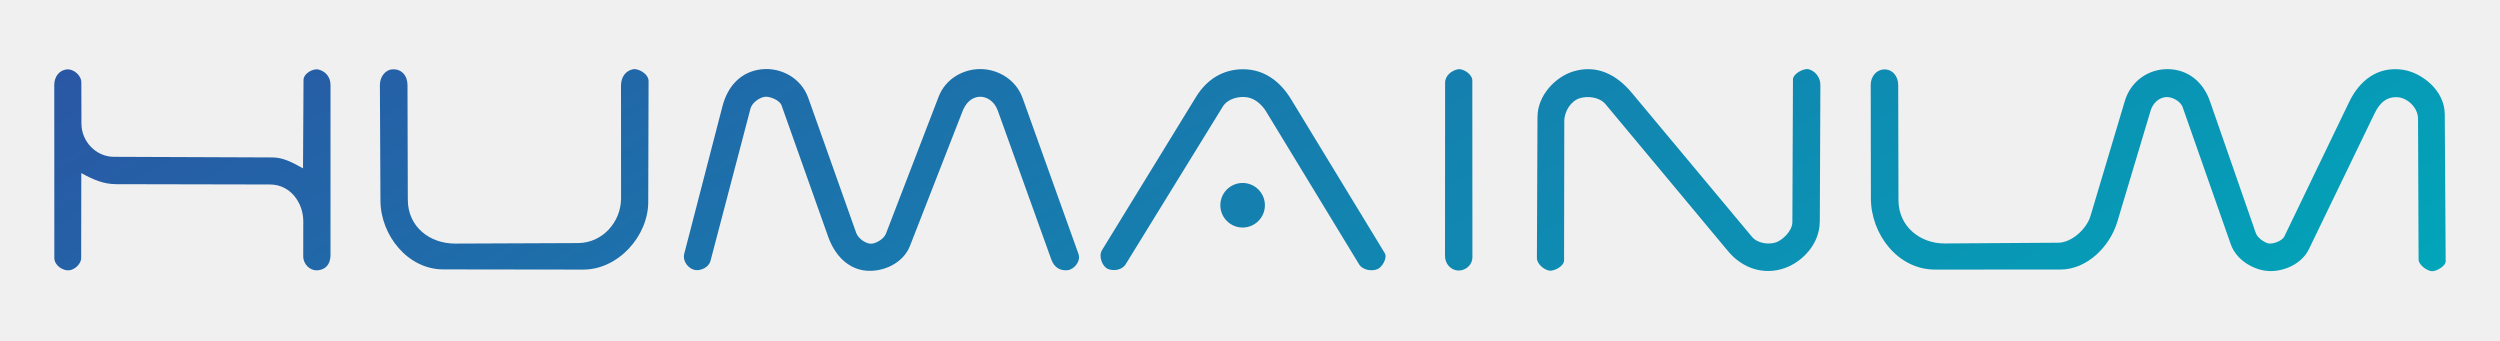
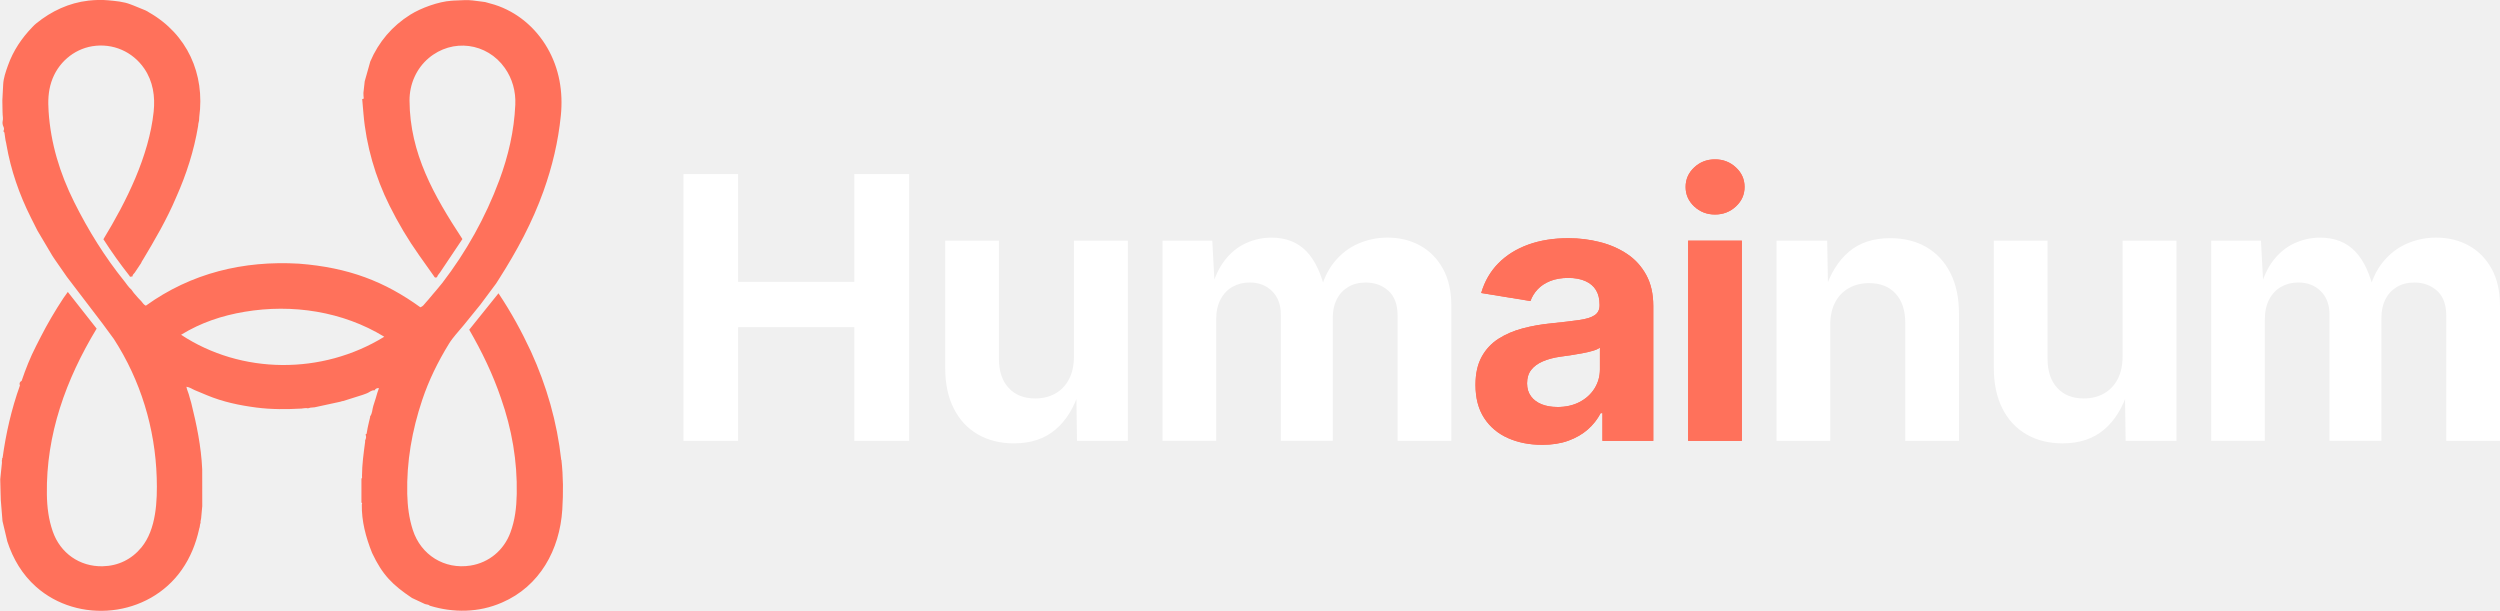
- <svg xmlns="http://www.w3.org/2000/svg" id="Layer_1" data-name="Layer 1" viewBox="0 0 1038.97 141.42">
-   <defs>
-     <linearGradient id="linear-gradient" x1="658.48" y1="316.85" x2="375.84" y2="-172.69" gradientUnits="userSpaceOnUse">
-       <stop offset="0" stop-color="#01a5b9" />
-       <stop offset="1" stop-color="#2a57a4" />
-     </linearGradient>
-   </defs>
-   <path d="M1016.41,108.49c.01,2.18-3.94,4.28-5.67,4.23-1.9-.06-5.6-2.53-5.61-4.88l-.22-58.43c-.02-4.85-4.5-8.61-8.17-8.97-4.8-.46-7.75,2.27-9.9,6.7l-27.3,56.43c-3.03,6.26-10.55,9.34-16.62,9.07s-13.46-4.36-15.84-11.14l-19.99-56.94c-.96-2.74-4.78-4.49-7.15-4.2-2.94.36-5.28,2.64-6.18,5.66l-13.84,46.18c-3.07,10.23-12.54,19.81-23.57,19.81l-52.14.03c-15.54.01-26.67-14.73-26.69-29.58l-.07-47.21c0-3.36,2.27-6.21,5.38-6.39,3.53-.21,6.03,2.68,6.04,6.43l.11,47.93c.03,10.96,9.07,18.02,19.21,17.96l47.19-.31c5.67-.04,11.82-5.79,13.39-11.07l14.29-47.84c2.47-8.25,9.72-13.2,17.64-13.23,8.33-.02,14.88,5.13,17.73,13.35l19.06,54.79c.71,2.05,3.66,4,5.35,4.31,1.78.32,5.62-1.06,6.5-2.9l26.93-55.87c4.32-8.97,11.88-14.97,22.33-13.42,7.83,1.17,17.35,8.52,17.41,18.43l.38,61.06Z" fill="url(#linear-gradient)" />
-   <path d="M414.57,45.76c-1.32-3.68-4.66-5.81-7.7-5.54-3.23.28-5.55,2.7-6.83,5.96l-21.88,56.04c-2.83,7.25-11.2,10.89-18.2,10.27-7.61-.67-13.09-6.53-15.79-14.13l-19.35-54.53c-.81-2.28-4.99-3.84-6.95-3.61-2.11.26-5.3,2.37-5.96,4.85l-16.64,63.36c-.71,2.72-4.14,4.19-6.41,3.78-2.7-.48-5.33-3.56-4.48-6.82l15.85-61.17c2.18-8.42,7.61-14.38,16.05-15.4,8.08-.97,16.64,3.47,19.63,11.88l19.9,56.03c.85,2.39,3.8,4.42,6,4.55,1.96.11,5.49-1.88,6.36-4.13l21.93-56.99c2.89-7.52,10.37-11.59,17.64-11.45,7.16.13,14.51,4.42,17.24,12.04l23.21,64.75c1.13,3.14-1.89,6.49-4.43,6.78-3.24.38-5.7-1.22-6.86-4.47l-22.31-62.06Z" fill="url(#linear-gradient)" />
-   <path d="M756.27,92.08c-.04,9.4-7.25,16.67-14.33,19.25-8.83,3.21-17.77.27-23.81-6.98l-50.83-60.98c-2.56-3.07-7.43-3.6-10.85-2.53s-6.34,5.22-6.35,9.54l-.09,57.82c0,2.5-4.21,4.59-6.16,4.27-2.09-.35-5.14-2.67-5.13-5.29l.24-58.53c.04-9.2,7.63-16.8,14.97-18.99,9.82-2.93,17.98,1.45,24.19,8.88l49.98,59.88c2.32,2.78,6.95,3.32,9.96,2.31,2.59-.87,6.82-4.67,6.83-8.42l.24-59.26c0-2.47,4.58-4.8,6.55-4.27,2.61.7,4.86,3.3,4.85,6.49l-.24,56.81Z" fill="url(#linear-gradient)" />
-   <path d="M137.37,105.82c0,4.26-2.36,6.44-5.69,6.53-2.93.08-5.67-2.54-5.66-5.88l.02-14.55c.01-7.52-5.28-15.24-13.82-15.25l-63.95-.13c-5.22-.01-9.53-1.87-14.48-4.61l-.06,35.3c0,2.58-2.88,4.94-5.02,5.11-2.65.21-6.13-2.01-6.13-5.19l-.03-71.83c0-3.44,2.07-6.19,5.24-6.48,2.74-.26,6.01,2.45,6.01,5.41l.05,17.2c.02,7.23,5.92,13.69,13.48,13.72l65.94.26c4.36.02,8.14,2,12.66,4.54l.21-36.72c.02-2.87,4.18-4.89,6.19-4.37,2.94.75,5.02,3.04,5.02,6.42v70.52Z" fill="url(#linear-gradient)" />
-   <path d="M258.07,35.73c0-3.73,1.89-6.27,4.95-6.94,2.19-.48,6.53,1.87,6.52,4.9l-.14,50.31c-.04,14.16-12.54,28.06-27.02,28.04l-58.17-.08c-14.79-.02-26.03-14.22-26.1-28.54l-.23-48.06c-.02-3.31,2.14-6.29,5.11-6.53,3.8-.31,6.35,2.53,6.36,6.47l.13,47.73c.03,11.34,9.25,18.25,19.71,18.2l51.02-.21c10.16-.04,17.9-8.74,17.9-18.65l-.03-46.64Z" fill="url(#linear-gradient)" />
-   <path d="M526.27,46.47c-1.92-3.16-4.8-5.48-7.82-6.01-3.53-.62-8.24.54-10.26,3.82l-40.4,65.58c-1.49,2.42-5.11,2.91-7.46,1.86-2.09-.94-3.97-5.11-2.35-7.76l39.09-63.71c4.53-7.38,11.38-11.52,19.65-11.47,8.51.05,15.18,4.84,19.8,12.41l38.98,64.03c1.2,1.97-1.1,5.69-2.81,6.53-2.26,1.11-6.33.64-7.89-1.93l-38.54-63.35Z" fill="url(#linear-gradient)" />
-   <path d="M611.92,106.79c0,3.77-3.41,5.88-6.14,5.63-2.89-.26-5.25-2.75-5.25-6.09l.04-71.99c0-2.95,2.8-5.16,5.47-5.57,1.96-.3,5.84,1.99,5.84,4.71l.04,73.3Z" fill="url(#linear-gradient)" />
-   <circle cx="516.42" cy="85.3" r="9.26" fill="url(#linear-gradient)" />
+ <svg xmlns="http://www.w3.org/2000/svg" id="Layer_2" data-name="Layer 2" viewBox="0 0 810.7 198.04">
+   <g id="Layer_1-2" data-name="Layer 1">
+     <g>
+       <g>
+         <path d="M221.64,142.97V56.44h17.71v34.96h37.69v-34.96h17.77v86.53h-17.77v-36.88h-37.69v36.88h-17.71Z" fill="#fff" />
+         <path d="M328.87,143.78c-4.49,0-8.42-.98-11.79-2.93s-5.97-4.76-7.81-8.42-2.76-8.02-2.76-13.09v-41.29h17.42v38.27c0,4.03,1.04,7.18,3.14,9.46,2.09,2.29,4.96,3.43,8.59,3.43,2.48,0,4.67-.53,6.56-1.6s3.38-2.61,4.44-4.65,1.6-4.48,1.6-7.35v-37.57h17.48v64.92h-16.49l-.23-16.2h.99c-1.7,5.46-4.31,9.66-7.81,12.6-3.5,2.94-7.95,4.41-13.33,4.41Z" fill="#fff" />
+         <path d="M376.98,142.97v-64.92h16.14l.87,16.14h-1.28c1.01-3.99,2.49-7.24,4.44-9.76,1.95-2.52,4.25-4.37,6.88-5.57,2.63-1.2,5.4-1.8,8.3-1.8,4.68,0,8.46,1.48,11.32,4.44s4.97,7.54,6.33,13.73h-2.03c.97-4.14,2.54-7.56,4.73-10.25,2.19-2.69,4.78-4.68,7.78-5.98,3-1.29,6.15-1.95,9.44-1.95,3.99,0,7.54.87,10.66,2.61s5.58,4.25,7.38,7.52c1.8,3.27,2.7,7.27,2.7,11.99v43.79h-17.42v-40.48c0-3.68-1-6.41-2.99-8.19s-4.44-2.67-7.35-2.67c-2.17,0-4.06.47-5.66,1.42s-2.84,2.27-3.72,3.98c-.87,1.71-1.31,3.7-1.31,5.98v39.95h-16.84v-40.94c0-3.17-.94-5.7-2.82-7.58-1.88-1.88-4.31-2.82-7.29-2.82-2.05,0-3.9.46-5.55,1.39s-2.94,2.29-3.89,4.09c-.95,1.8-1.42,4-1.42,6.59v39.26h-17.42Z" fill="#fff" />
+         <path d="M593.51,105.39v37.57h-17.42v-64.92h16.43l.29,16.2h-1.04c1.7-5.42,4.29-9.61,7.75-12.57,3.46-2.96,7.95-4.44,13.44-4.44,4.49,0,8.41.98,11.76,2.93s5.94,4.76,7.78,8.42c1.84,3.66,2.76,8.03,2.76,13.1v41.29h-17.42v-38.27c0-4.03-1.04-7.18-3.11-9.46-2.07-2.29-4.95-3.43-8.62-3.43-2.44,0-4.62.53-6.53,1.6-1.92,1.07-3.41,2.6-4.47,4.62-1.07,2.01-1.6,4.47-1.6,7.38Z" fill="#fff" />
+         <path d="M668.92,143.78c-4.49,0-8.42-.98-11.79-2.93s-5.97-4.76-7.81-8.42-2.76-8.02-2.76-13.09v-41.29h17.42v38.27c0,4.03,1.04,7.18,3.14,9.46,2.09,2.29,4.96,3.43,8.59,3.43,2.48,0,4.67-.53,6.56-1.6s3.38-2.61,4.44-4.65,1.6-4.48,1.6-7.35v-37.57h17.48v64.92h-16.49l-.23-16.2h.99c-1.7,5.46-4.31,9.66-7.81,12.6-3.5,2.94-7.95,4.41-13.33,4.41Z" fill="#fff" />
+         <path d="M717.04,142.97v-64.92h16.14l.87,16.14h-1.28c1.01-3.99,2.49-7.24,4.44-9.76,1.95-2.52,4.25-4.37,6.88-5.57,2.63-1.2,5.4-1.8,8.3-1.8,4.68,0,8.46,1.48,11.32,4.44s4.97,7.54,6.33,13.73h-2.03c.97-4.14,2.54-7.56,4.73-10.25,2.19-2.69,4.78-4.68,7.78-5.98,3-1.29,6.15-1.95,9.44-1.95,3.99,0,7.54.87,10.66,2.61s5.58,4.25,7.38,7.52c1.8,3.27,2.7,7.27,2.7,11.99v43.79h-17.42v-40.48c0-3.68-1-6.41-2.99-8.19s-4.44-2.67-7.35-2.67c-2.17,0-4.06.47-5.66,1.42s-2.84,2.27-3.72,3.98c-.87,1.71-1.31,3.7-1.31,5.98v39.95h-16.84v-40.94c0-3.17-.94-5.7-2.82-7.58-1.88-1.88-4.31-2.82-7.29-2.82-2.05,0-3.9.46-5.55,1.39s-2.94,2.29-3.89,4.09c-.95,1.8-1.42,4-1.42,6.59v39.26h-17.42Z" fill="#fff" />
+       </g>
+       <g>
+         <g>
+           <path d="M500.07,144.24c-4.1,0-7.79-.73-11.06-2.18s-5.85-3.62-7.72-6.5c-1.88-2.88-2.82-6.47-2.82-10.77,0-3.6.67-6.62,2-9.06s3.16-4.39,5.46-5.87c2.3-1.47,4.92-2.59,7.84-3.37,2.92-.77,5.99-1.32,9.2-1.63,3.75-.39,6.78-.74,9.09-1.07,2.3-.33,3.99-.85,5.05-1.57,1.06-.71,1.6-1.77,1.6-3.16v-.29c0-1.86-.39-3.43-1.16-4.7s-1.93-2.25-3.46-2.93-3.38-1.02-5.55-1.02-4.2.34-5.87,1.02c-1.67.68-3.02,1.58-4.06,2.7s-1.82,2.38-2.32,3.78l-15.97-2.61c1.12-3.79,2.98-7.01,5.58-9.64s5.82-4.64,9.67-6.04c3.85-1.39,8.2-2.09,13.04-2.09,3.48,0,6.87.42,10.16,1.25,3.29.83,6.24,2.12,8.86,3.86s4.68,4.02,6.21,6.82,2.29,6.16,2.29,10.07v43.73h-16.49v-9h-.58c-1.05,2.01-2.44,3.79-4.18,5.31s-3.84,2.74-6.3,3.63c-2.46.89-5.29,1.34-8.51,1.34ZM505,131.99c2.75,0,5.16-.54,7.23-1.62s3.69-2.55,4.85-4.41c1.16-1.86,1.74-3.93,1.74-6.21v-7.03c-.5.39-1.28.74-2.32,1.04-1.04.31-2.21.58-3.48.81s-2.54.45-3.77.64c-1.24.19-2.34.35-3.31.46-2.13.31-4.01.81-5.63,1.51-1.63.7-2.88,1.62-3.77,2.76s-1.34,2.6-1.34,4.38c0,1.66.43,3.07,1.28,4.21.85,1.14,2.01,2,3.48,2.58,1.47.58,3.15.87,5.05.87Z" fill="#ff715b" />
+           <path d="M556.14,69.56c-2.63,0-4.88-.87-6.74-2.61s-2.79-3.85-2.79-6.33.93-4.59,2.79-6.33,4.1-2.61,6.74-2.61,4.89.87,6.77,2.61c1.88,1.74,2.82,3.85,2.82,6.33s-.94,4.59-2.82,6.33c-1.88,1.74-4.13,2.61-6.77,2.61ZM547.43,142.97v-64.92h17.42v64.92h-17.42Z" fill="#ff715b" />
+         </g>
+         <g>
+           <path d="M500.07,144.24c-4.1,0-7.79-.73-11.06-2.18s-5.85-3.62-7.72-6.5c-1.88-2.88-2.82-6.47-2.82-10.77,0-3.6.67-6.62,2-9.06s3.16-4.39,5.46-5.87c2.3-1.47,4.92-2.59,7.84-3.37,2.92-.77,5.99-1.32,9.2-1.63,3.75-.39,6.78-.74,9.09-1.07,2.3-.33,3.99-.85,5.05-1.57,1.06-.71,1.6-1.77,1.6-3.16v-.29c0-1.86-.39-3.43-1.16-4.7s-1.93-2.25-3.46-2.93-3.38-1.02-5.55-1.02-4.2.34-5.87,1.02c-1.67.68-3.02,1.58-4.06,2.7s-1.82,2.38-2.32,3.78l-15.97-2.61c1.12-3.79,2.98-7.01,5.58-9.64s5.82-4.64,9.67-6.04c3.85-1.39,8.2-2.09,13.04-2.09,3.48,0,6.87.42,10.16,1.25,3.29.83,6.24,2.12,8.86,3.86s4.68,4.02,6.21,6.82,2.29,6.16,2.29,10.07v43.73h-16.49v-9h-.58c-1.05,2.01-2.44,3.79-4.18,5.31s-3.84,2.74-6.3,3.63c-2.46.89-5.29,1.34-8.51,1.34ZM505,131.99c2.75,0,5.16-.54,7.23-1.62s3.69-2.55,4.85-4.41c1.16-1.86,1.74-3.93,1.74-6.21v-7.03c-.5.39-1.28.74-2.32,1.04-1.04.31-2.21.58-3.48.81s-2.54.45-3.77.64c-1.24.19-2.34.35-3.31.46-2.13.31-4.01.81-5.63,1.51-1.63.7-2.88,1.62-3.77,2.76s-1.34,2.6-1.34,4.38c0,1.66.43,3.07,1.28,4.21.85,1.14,2.01,2,3.48,2.58,1.47.58,3.15.87,5.05.87Z" fill="#ff715b" />
+           <path d="M556.14,69.56c-2.63,0-4.88-.87-6.74-2.61s-2.79-3.85-2.79-6.33.93-4.59,2.79-6.33,4.1-2.61,6.74-2.61,4.89.87,6.77,2.61c1.88,1.74,2.82,3.85,2.82,6.33s-.94,4.59-2.82,6.33c-1.88,1.74-4.13,2.61-6.77,2.61ZM547.43,142.97v-64.92h17.42v64.92h-17.42Z" fill="#ff715b" />
+         </g>
+       </g>
+       <path d="M182,149.15c-1.36-12.29-4.71-23.98-9.84-35.21-3.06-6.56-6.43-12.71-10.51-18.83l-9.49,11.81c4.12,7.13,7.62,14.35,10.28,22.15,3.55,10.09,5.34,20.45,5.13,31.12-.09,4.37-.56,8.49-2.07,12.54-2.13,5.72-6.95,9.72-12.92,10.67-8.45,1.35-16.09-3.42-18.71-11.54-1.22-3.78-1.71-7.6-1.81-11.67-.24-10.46,1.54-20.58,4.86-30.5,2.16-6.45,5.08-12.36,8.63-18.16,1.38-2.25,3.14-4,4.78-6.03l5.44-6.7,5.08-6.82,1.01-1.58c5.71-8.96,10.75-18.25,14.37-28.38,2.87-8.04,4.78-16.05,5.64-24.54.78-7.73-.51-15.29-4.4-21.99-3.86-6.65-9.87-11.65-17.07-13.96l-3.09-.87-3.99-.51c-1.73-.22-3.48-.07-5.22,0l-.99.04-.8.06c-4.06.28-9.72,2.29-13.29,4.53-5.82,3.65-10.2,8.76-12.93,15.13l-1.82,6.45-.42,3.75.03,1.09c0,.2.11.4.06.7-.03.16-.3.26-.49.17l.42,4.88c.87,10.25,3.86,20.55,8.44,29.72,2.84,5.69,5.93,10.92,9.58,16.07l4.82,6.8c.13.19.2.39.42.46.16.05.43,0,.61-.15.12-.55.57-.94.94-1.48l7.27-10.85c-9.23-14.09-17.04-27.75-17.15-44.87-.04-5.38,2.25-10.44,6.17-13.77,7.72-6.55,18.94-5.05,24.74,3.17,2.43,3.45,3.59,7.57,3.39,11.95-.38,8.45-2.24,16.52-5.19,24.46-4.48,12.05-10.74,23.23-18.49,33.31l-2.08,2.52-.83.96-1.59,1.9-.94,1.07c-.44.5-.82,1.14-1.66,1.43-11.49-8.3-23.19-12.91-39.42-14.15h0c-17.9-1.04-34.84,3-49.61,13.63-.77-.36-1.07-1.03-1.48-1.46l-1-1.04-1.44-1.66-.76-1.05c-.89-.73-1.54-1.82-2.25-2.69-6.36-7.88-11.74-16.54-16.32-25.73-4.63-9.3-7.6-18.98-8.28-29.35-.22-3.35-.14-6.37.88-9.54,1.99-6.17,7.22-10.63,13.29-11.62,6.66-1.08,13.08,1.74,16.85,7.24,2.84,4.15,3.57,9.03,3.05,13.99-1.52,14.41-8.82,29.08-16.3,41.36,2.69,4.19,5.49,8.1,8.45,11.85.2.6.71.14.99.2-.03-.58.49-.86.69-1.17l2.07-3.1c.17-.25.3-.78.54-.99,3.94-6.59,7.78-13.13,10.84-20.35,3.34-7.48,5.79-15.13,7.12-23.08l.09-.83.23-1.03.06-1.11c1.9-13.98-3.89-26.9-16.32-33.97-.48-.27-.55-.4-1.11-.63l-3.72-1.52-1.14-.44c-2.27-.88-4.77-1.08-7.21-1.31-2.15-.2-4.32-.13-6.46.11-6.24.71-11.98,3.38-16.91,7.39-.52.42-.78.7-1.24,1.18-3.49,3.61-6.24,7.7-7.94,12.51-.7,1.96-1.43,4.04-1.53,6.12l-.27,5.16.06,3.53.04,1.07c.03.64.17,1.28.03,1.92-.17.73-.06,1.47.29,2.14.19.35.15,1.04-.11,1.32.23.14.35.34.38.57l.23,1.62c.08.55.15,1.08.31,1.62l.09.51c1.41,8.24,4.17,16.2,7.98,23.78l2.08,4.13,4.82,8.13.75,1.14,4.01,5.77,11.52,15.1,3.69,5.02c8.68,13.44,13.39,28.92,13.89,44.94.24,7.65-.16,16.79-4.95,22.63-3.2,3.9-7.58,6.02-12.63,6.12-7.43.15-13.69-4.28-16.13-11.29-1.35-3.9-1.85-7.8-1.91-12.05-.29-19.39,6.16-37.22,16.14-53.73l-9.35-11.89-1.39,1.95c-2.7,4.09-5.19,8.31-7.46,12.76l-1.47,2.88c-1.86,3.63-3.33,7.35-4.66,11.25-.59.29-.83.79-.55,1.5-2.76,7.72-4.54,15.57-5.63,23.53-.22.05-.19.33-.13.45-.19.36-.03.75-.07,1.08l-.55,5.33.1,4.05.08,2.72.55,6.8,1.57,6.63c1.86,5.67,4.82,10.68,9.3,14.67,13.66,12.14,36.44,10,47.29-5.54,2.8-4.01,4.54-8.41,5.58-13.04.04-.2.06-.4.16-.58l.1-.51c-.01-.3.08-.59.17-.88l.07-.23c-.09-.46.13-.93.17-1.36l.37-4.02-.02-11.91c-.33-7.44-1.81-14.52-3.56-21.57l-.46-1.57-.31-1.13c-.21-.78-.6-1.47-.79-2.51,1.12.15,1.84.74,2.78,1.13l3.96,1.65c5.05,2.1,10.38,3.24,15.95,3.96,4.95.64,9.78.6,14.62.33.66-.04,1.46-.27,2.11-.08l.85-.22,1.3-.11,8.39-1.82c.28-.06.53-.23.85-.21l6.43-2.03,1.32-.49c.78-.29,1.51-1.12,2.46-.94.22-.55.93-.84,1.41-.71l-.52,1.5-.5,1.71-.82,2.59c-.35,1.1-.28,2.4-1.03,3.35.06.25-.05.48-.1.71-.21,1.05-.52,2.03-.7,3.06l-.32,1.82c-.02.11-.26.24-.36.27.2.43.24.91.09,1.36l-.22.61v.45c-.48,3.66-1.01,7.32-1.01,11.04,0,.28.14.67-.18.85v7.83c.13-.03.2.04.21.17,0,.14-.02.28-.09.36-.09,5.42,1.27,10.61,3.34,15.77,3.36,7.12,6.59,10.33,12.93,14.58l4.17,1.95c.45.21,1.24.11,1.56.55,7.72,2.37,15.95,2.27,23.45-1.01,12.25-5.27,18.74-17.13,19.56-30.15.34-5.43.32-10.63-.28-16.07ZM58.72,108.56c6.43-3.95,13.29-6.22,20.58-7.45,15.46-2.61,31.83-.15,45.31,8.09-20.16,12.4-46.32,12.25-65.89-.64Z" fill="#ff715b" />
+     </g>
+   </g>
</svg>
